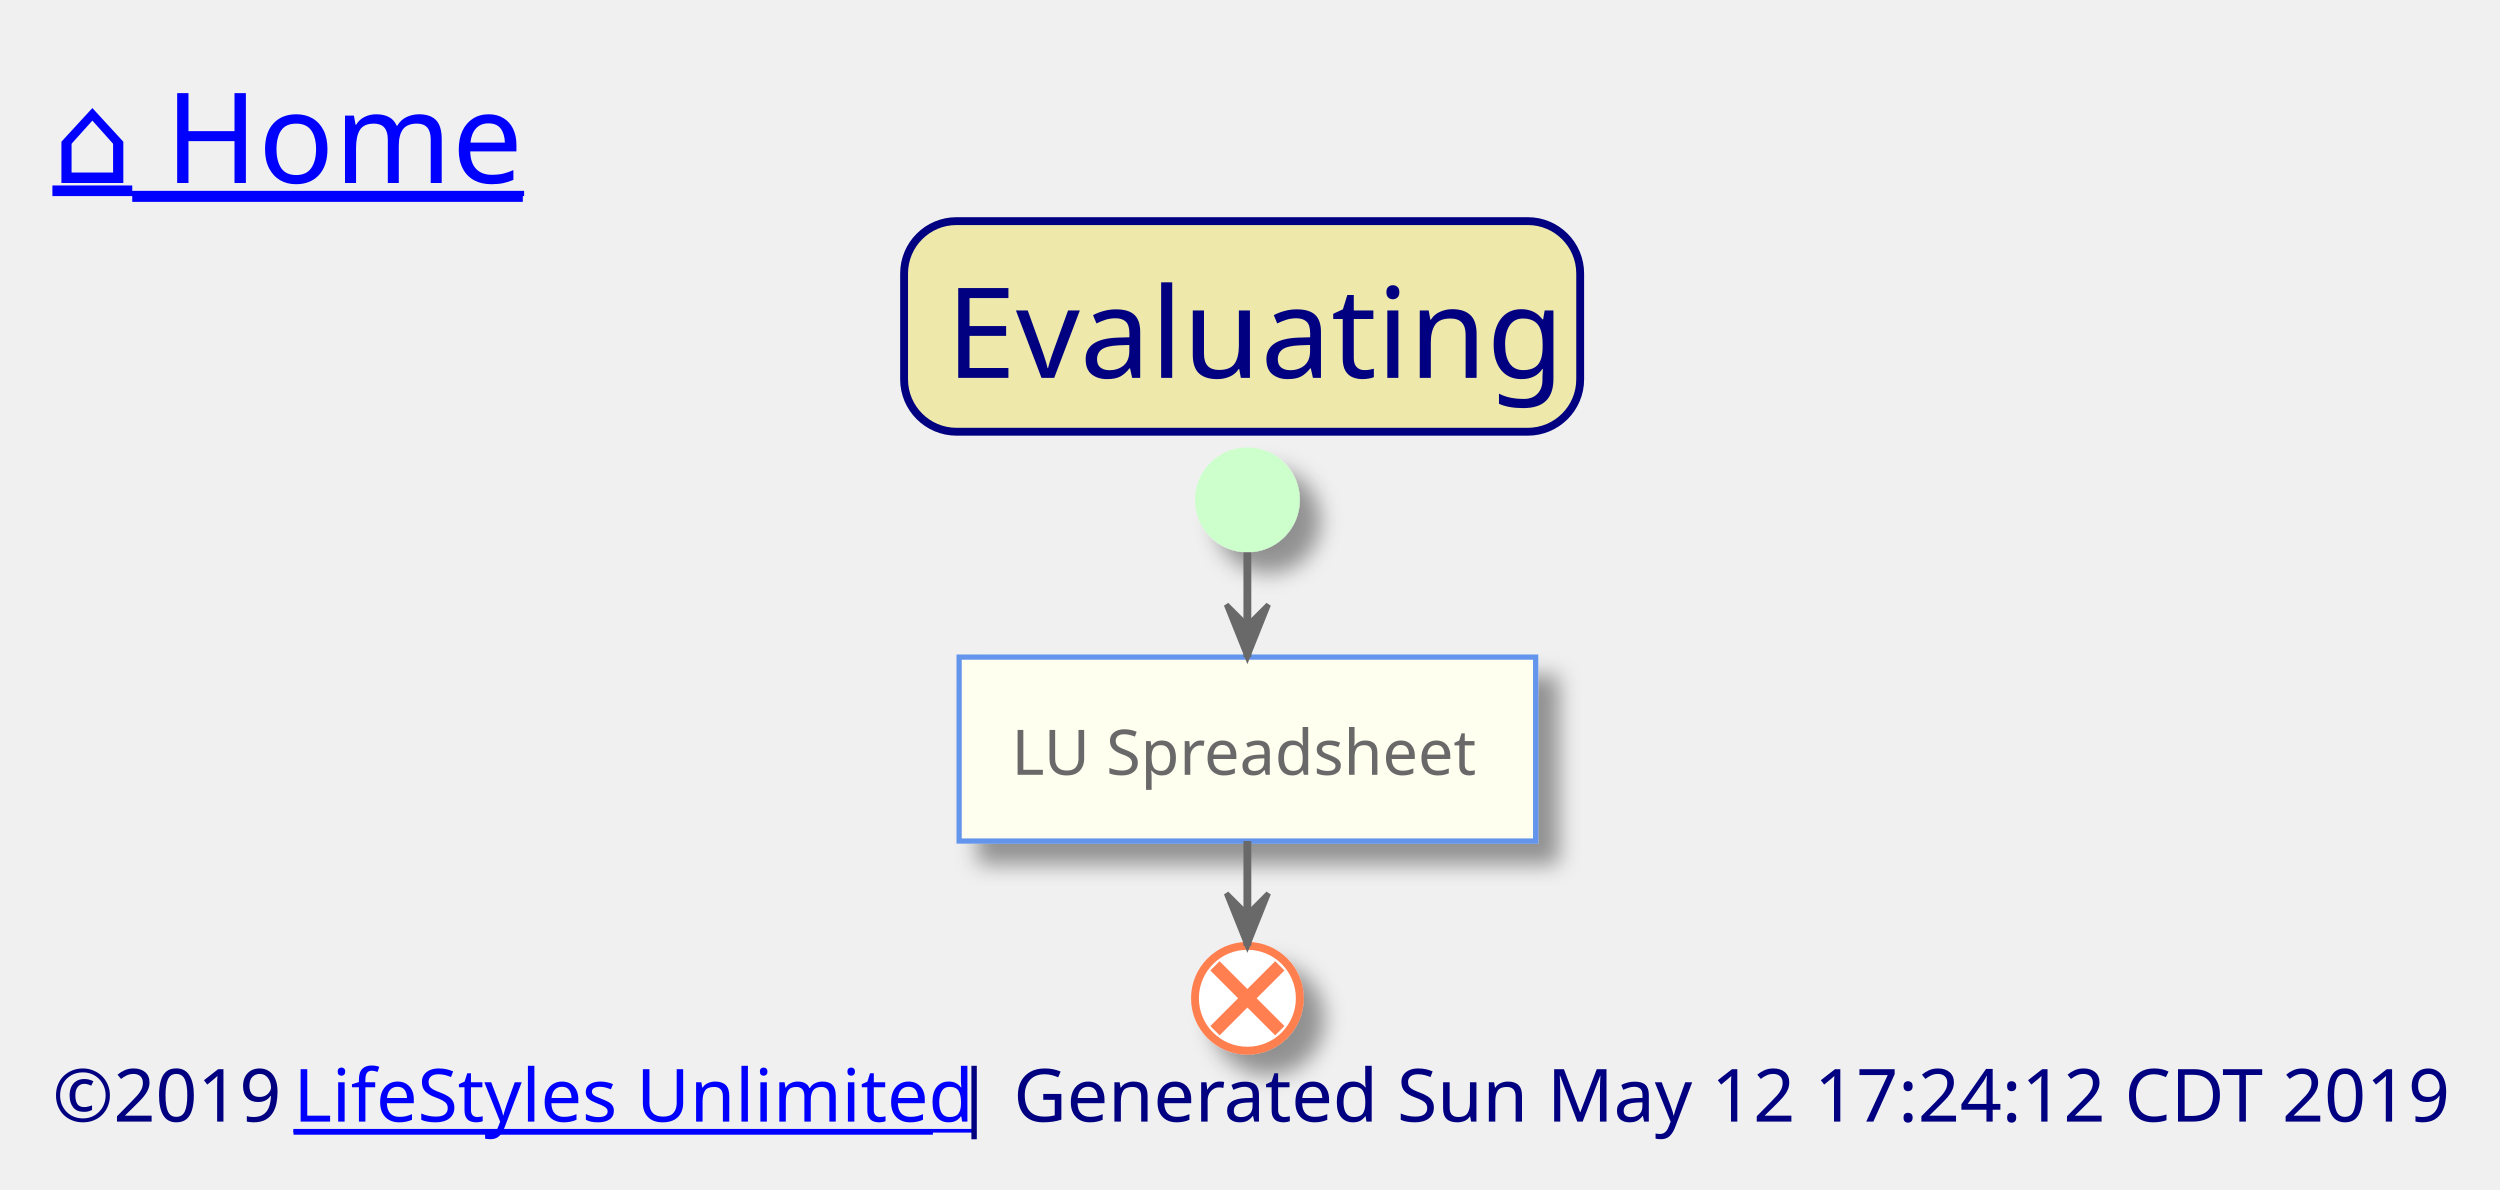
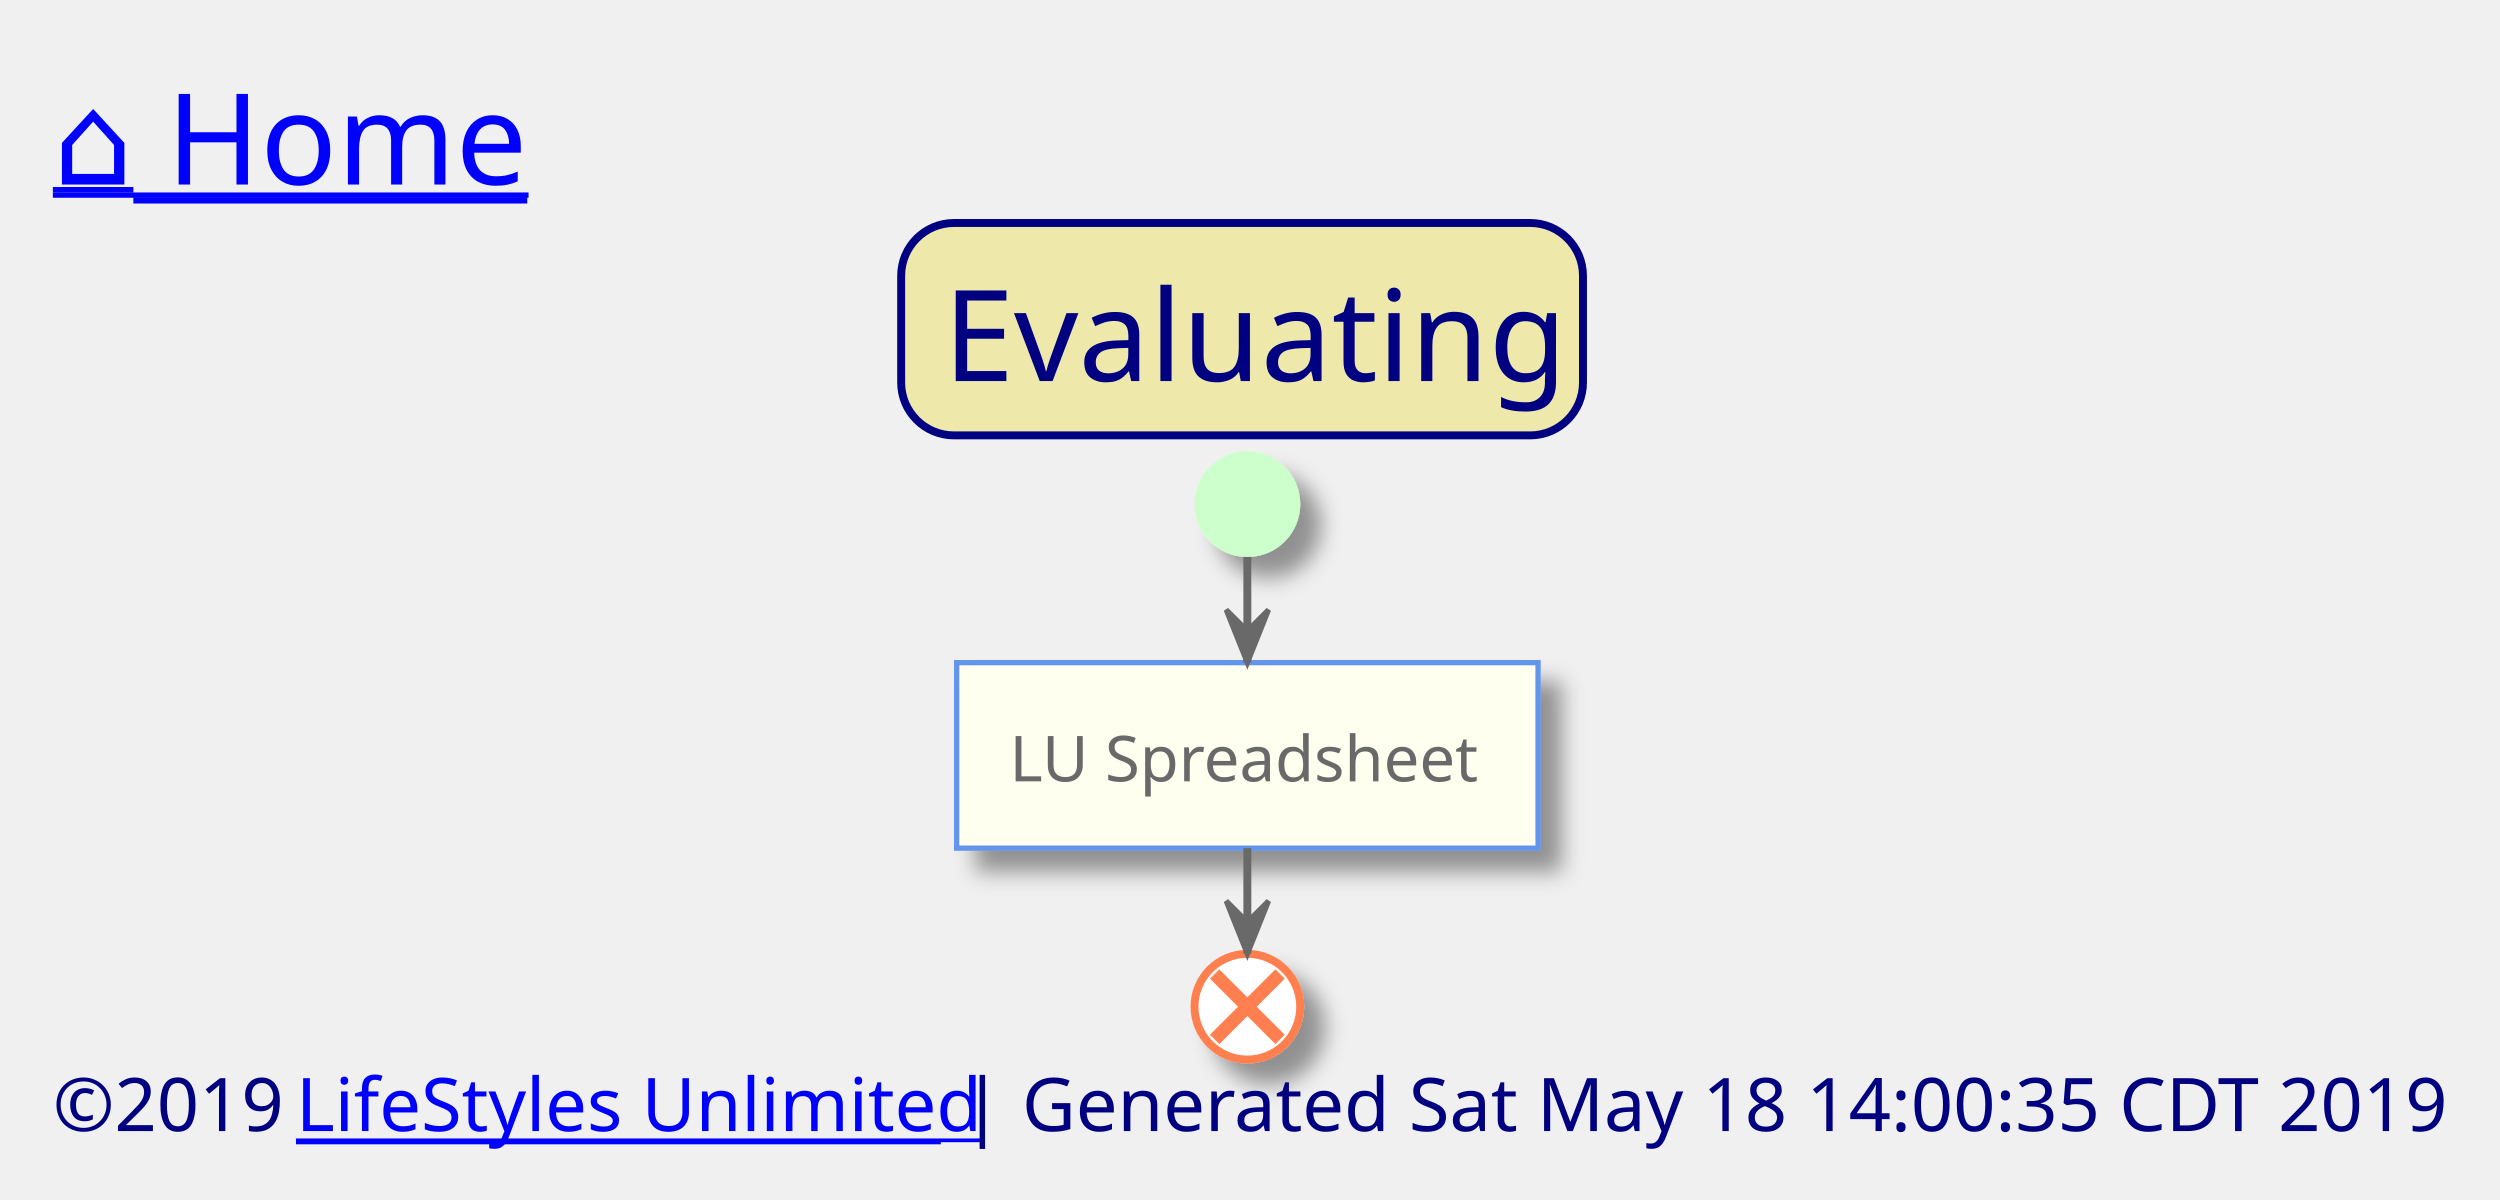
- <svg xmlns="http://www.w3.org/2000/svg" xmlns:xlink="http://www.w3.org/1999/xlink" contentScriptType="application/ecmascript" contentStyleType="text/css" height="227px" preserveAspectRatio="none" style="width:477px;height:227px;" version="1.1" viewBox="0 0 477 227" width="477px" zoomAndPan="magnify">
+ <svg xmlns="http://www.w3.org/2000/svg" xmlns:xlink="http://www.w3.org/1999/xlink" contentScriptType="application/ecmascript" contentStyleType="text/css" height="227px" preserveAspectRatio="none" style="width:473px;height:227px;" version="1.1" viewBox="0 0 473 227" width="473px" zoomAndPan="magnify">
  <defs>
    <style type="text/css">path:hover { stroke: #0000FF !important;}</style>
-     <filter height="300%" id="fv83sfj5wbqdq" width="300%" x="-1" y="-1">
+     <filter height="300%" id="f17qifhwrx3e2u" width="300%" x="-1" y="-1">
      <feGaussianBlur result="blurOut" stdDeviation="2.0" />
      <feColorMatrix in="blurOut" result="blurOut2" type="matrix" values="0 0 0 0 0 0 0 0 0 0 0 0 0 0 0 0 0 0 .4 0" />
      <feOffset dx="4.0" dy="4.0" in="blurOut2" result="blurOut3" />
      <feBlend in="SourceGraphic" in2="blurOut3" mode="normal" />
    </filter>
  </defs>
  <g>
    <a target="_top" xlink:actuate="onRequest" xlink:href="../index.svg?sanitize=true" xlink:show="new" xlink:title="../index.svg?sanitize=true" xlink:type="simple">
      <text fill="#0000FF" font-family="sans-serif" font-size="24" lengthAdjust="spacingAndGlyphs" text-decoration="underline" textLength="90" x="10" y="34.914">⌂ Home</text>
      <line style="stroke: #0000FF; stroke-width: 1.0;" x1="10" x2="100" y1="36.914" y2="36.914" />
    </a>
-     <rect fill="#EEE8AA" height="40.188" rx="10" ry="10" style="stroke: #000080; stroke-width: 1.5;" width="129" x="172.5" y="42.188" />
-     <text fill="#000080" font-family="sans-serif" font-size="24" lengthAdjust="spacingAndGlyphs" textLength="113" x="180.5" y="72.102">Evaluating</text>
-     <ellipse cx="238" cy="95.375" fill="#CCFFCC" filter="url(#fv83sfj5wbqdq)" rx="10" ry="10" style="stroke: none; stroke-width: 1.0;" />
-     <rect fill="#FFFFF0" filter="url(#fv83sfj5wbqdq)" height="35.094" style="stroke: #6495ED; stroke-width: 1.0;" width="110" x="183" y="125.375" />
-     <text fill="#696969" font-family="sans-serif" font-size="12" lengthAdjust="spacingAndGlyphs" textLength="90" x="193" y="147.832">LU Spreadsheet</text>
-     <ellipse cx="238" cy="190.469" fill="#FFFFFF" filter="url(#fv83sfj5wbqdq)" rx="10" ry="10" style="stroke: #FF7F50; stroke-width: 1.5;" />
-     <line style="stroke: #FF7F50; stroke-width: 2.5;" x1="231.813" x2="244.187" y1="184.282" y2="196.656" />
-     <line style="stroke: #FF7F50; stroke-width: 2.5;" x1="244.187" x2="231.813" y1="184.282" y2="196.656" />
-     <line style="stroke: #696969; stroke-width: 1.5;" x1="238" x2="238" y1="105.375" y2="125.375" />
-     <polygon fill="#696969" points="234,115.375,238,125.375,242,115.375,238,119.375" style="stroke: #696969; stroke-width: 1.0;" />
-     <line style="stroke: #696969; stroke-width: 1.5;" x1="238" x2="238" y1="160.469" y2="180.469" />
-     <polygon fill="#696969" points="234,170.469,238,180.469,242,170.469,238,174.469" style="stroke: #696969; stroke-width: 1.0;" />
+     <rect fill="#EEE8AA" height="40.188" rx="10" ry="10" style="stroke: #000080; stroke-width: 1.5;" width="129" x="170.5" y="42.188" />
+     <text fill="#000080" font-family="sans-serif" font-size="24" lengthAdjust="spacingAndGlyphs" textLength="113" x="178.5" y="72.102">Evaluating</text>
+     <ellipse cx="236" cy="95.375" fill="#CCFFCC" filter="url(#f17qifhwrx3e2u)" rx="10" ry="10" style="stroke: none; stroke-width: 1.0;" />
+     <rect fill="#FFFFF0" filter="url(#f17qifhwrx3e2u)" height="35.094" style="stroke: #6495ED; stroke-width: 1.0;" width="110" x="181" y="125.375" />
+     <text fill="#696969" font-family="sans-serif" font-size="12" lengthAdjust="spacingAndGlyphs" textLength="90" x="191" y="147.832">LU Spreadsheet</text>
+     <ellipse cx="236" cy="190.469" fill="#FFFFFF" filter="url(#f17qifhwrx3e2u)" rx="10" ry="10" style="stroke: #FF7F50; stroke-width: 1.5;" />
+     <line style="stroke: #FF7F50; stroke-width: 2.5;" x1="229.813" x2="242.187" y1="184.282" y2="196.656" />
+     <line style="stroke: #FF7F50; stroke-width: 2.5;" x1="242.187" x2="229.813" y1="184.282" y2="196.656" />
+     <line style="stroke: #696969; stroke-width: 1.5;" x1="236" x2="236" y1="105.375" y2="125.375" />
+     <polygon fill="#696969" points="232,115.375,236,125.375,240,115.375,236,119.375" style="stroke: #696969; stroke-width: 1.0;" />
+     <line style="stroke: #696969; stroke-width: 1.5;" x1="236" x2="236" y1="160.469" y2="180.469" />
+     <polygon fill="#696969" points="232,170.469,236,180.469,240,170.469,236,174.469" style="stroke: #696969; stroke-width: 1.0;" />
    <text fill="#000080" font-family="sans-serif" font-size="14" lengthAdjust="spacingAndGlyphs" textLength="42" x="10" y="214.002">©2019</text>
    <a target="_top" xlink:actuate="onRequest" xlink:href="http://www.lifestylesunlimited.com" xlink:show="new" xlink:title="http://www.lifestylesunlimited.com" xlink:type="simple">
      <text fill="#0000FF" font-family="sans-serif" font-size="14" lengthAdjust="spacingAndGlyphs" text-decoration="underline" textLength="122" x="56" y="214.002">LifeStyles Unlimited</text>
      <line style="stroke: #0000FF; stroke-width: 1.0;" x1="56" x2="178" y1="216.002" y2="216.002" />
    </a>
-     <text fill="#000080" font-family="sans-serif" font-size="14" lengthAdjust="spacingAndGlyphs" textLength="283" x="182" y="214.002">| Generated Sun May 12 17:24:12 CDT 2019</text>
+     <text fill="#000080" font-family="sans-serif" font-size="14" lengthAdjust="spacingAndGlyphs" textLength="279" x="182" y="214.002">| Generated Sat May 18 14:00:35 CDT 2019</text>
  </g>
</svg>
